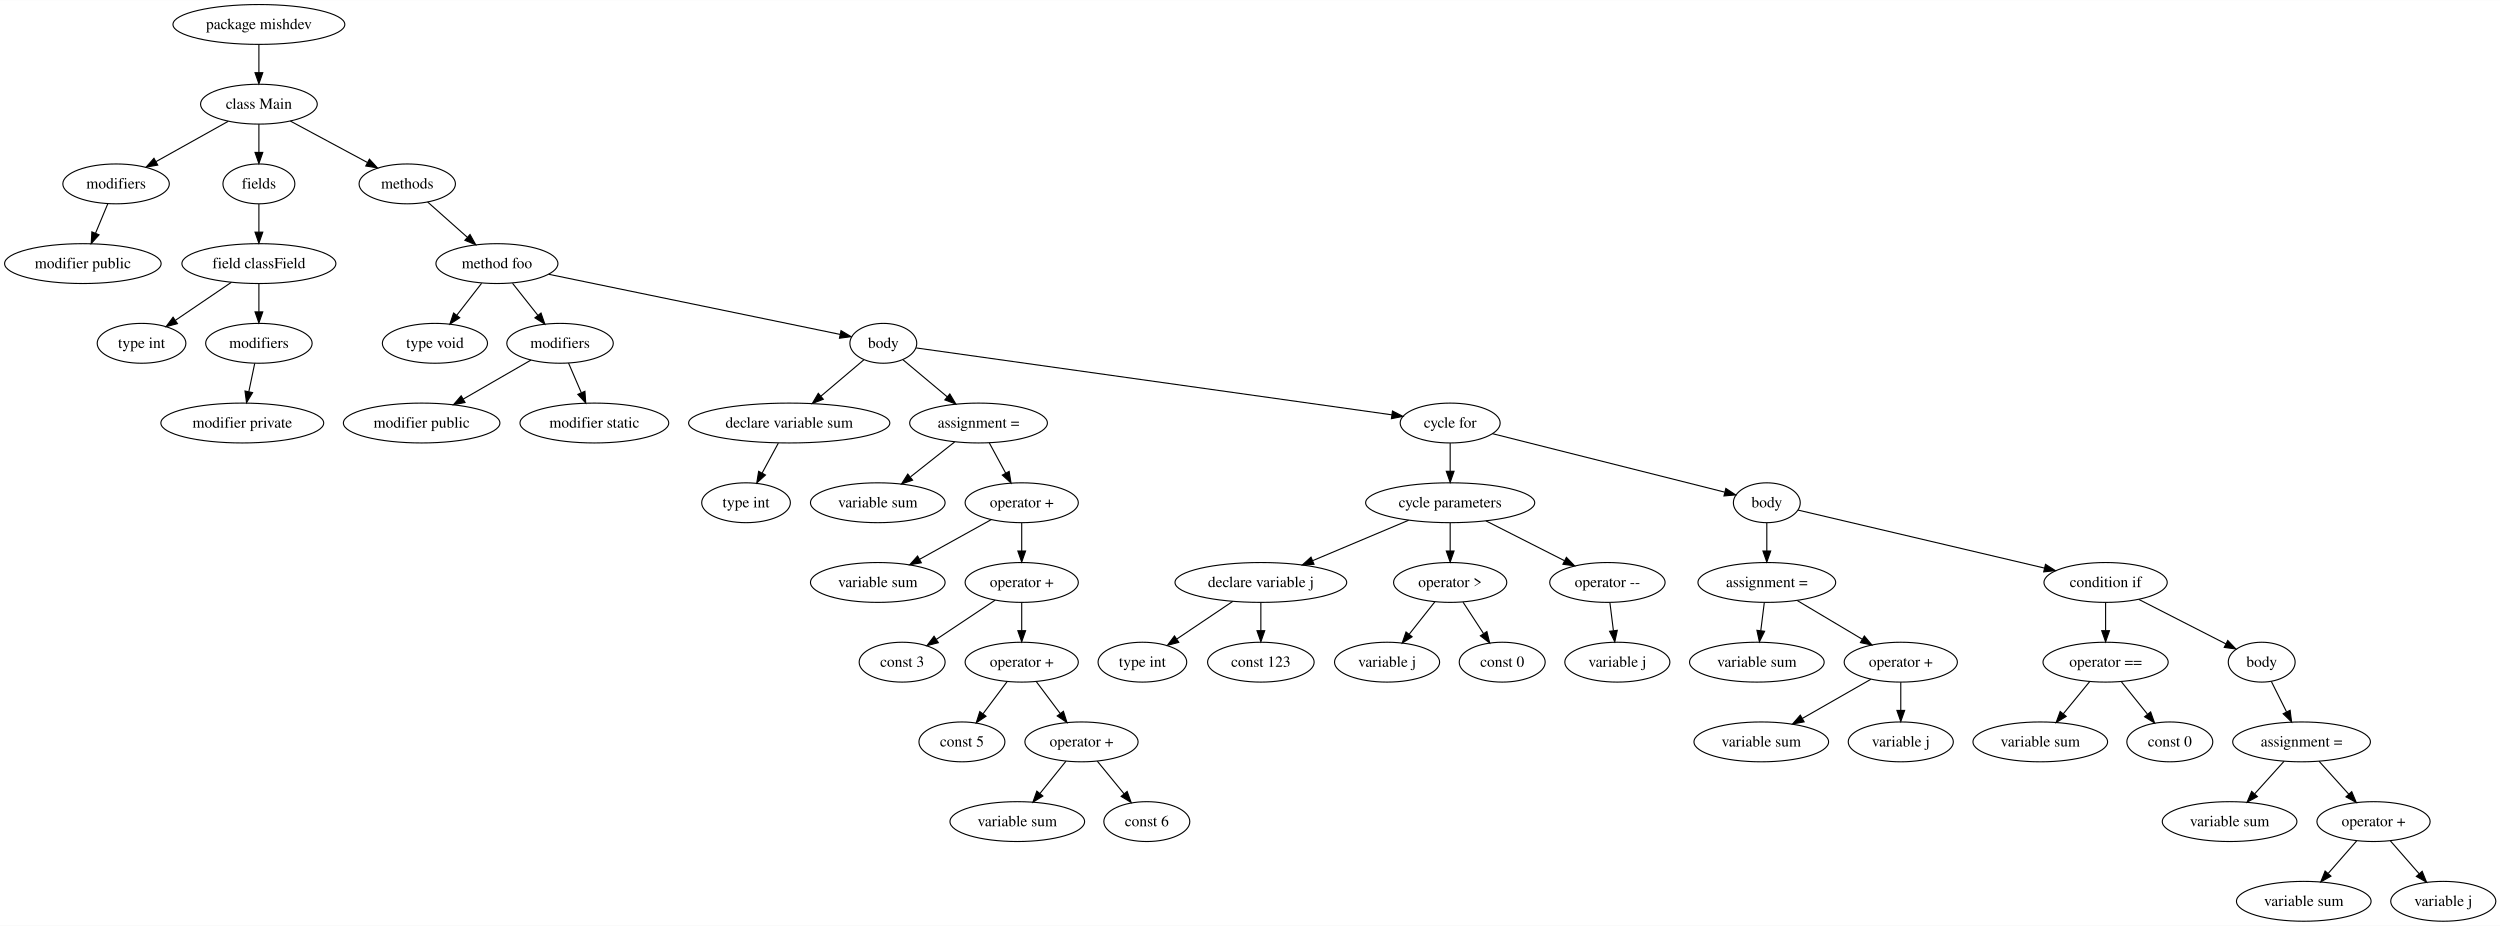
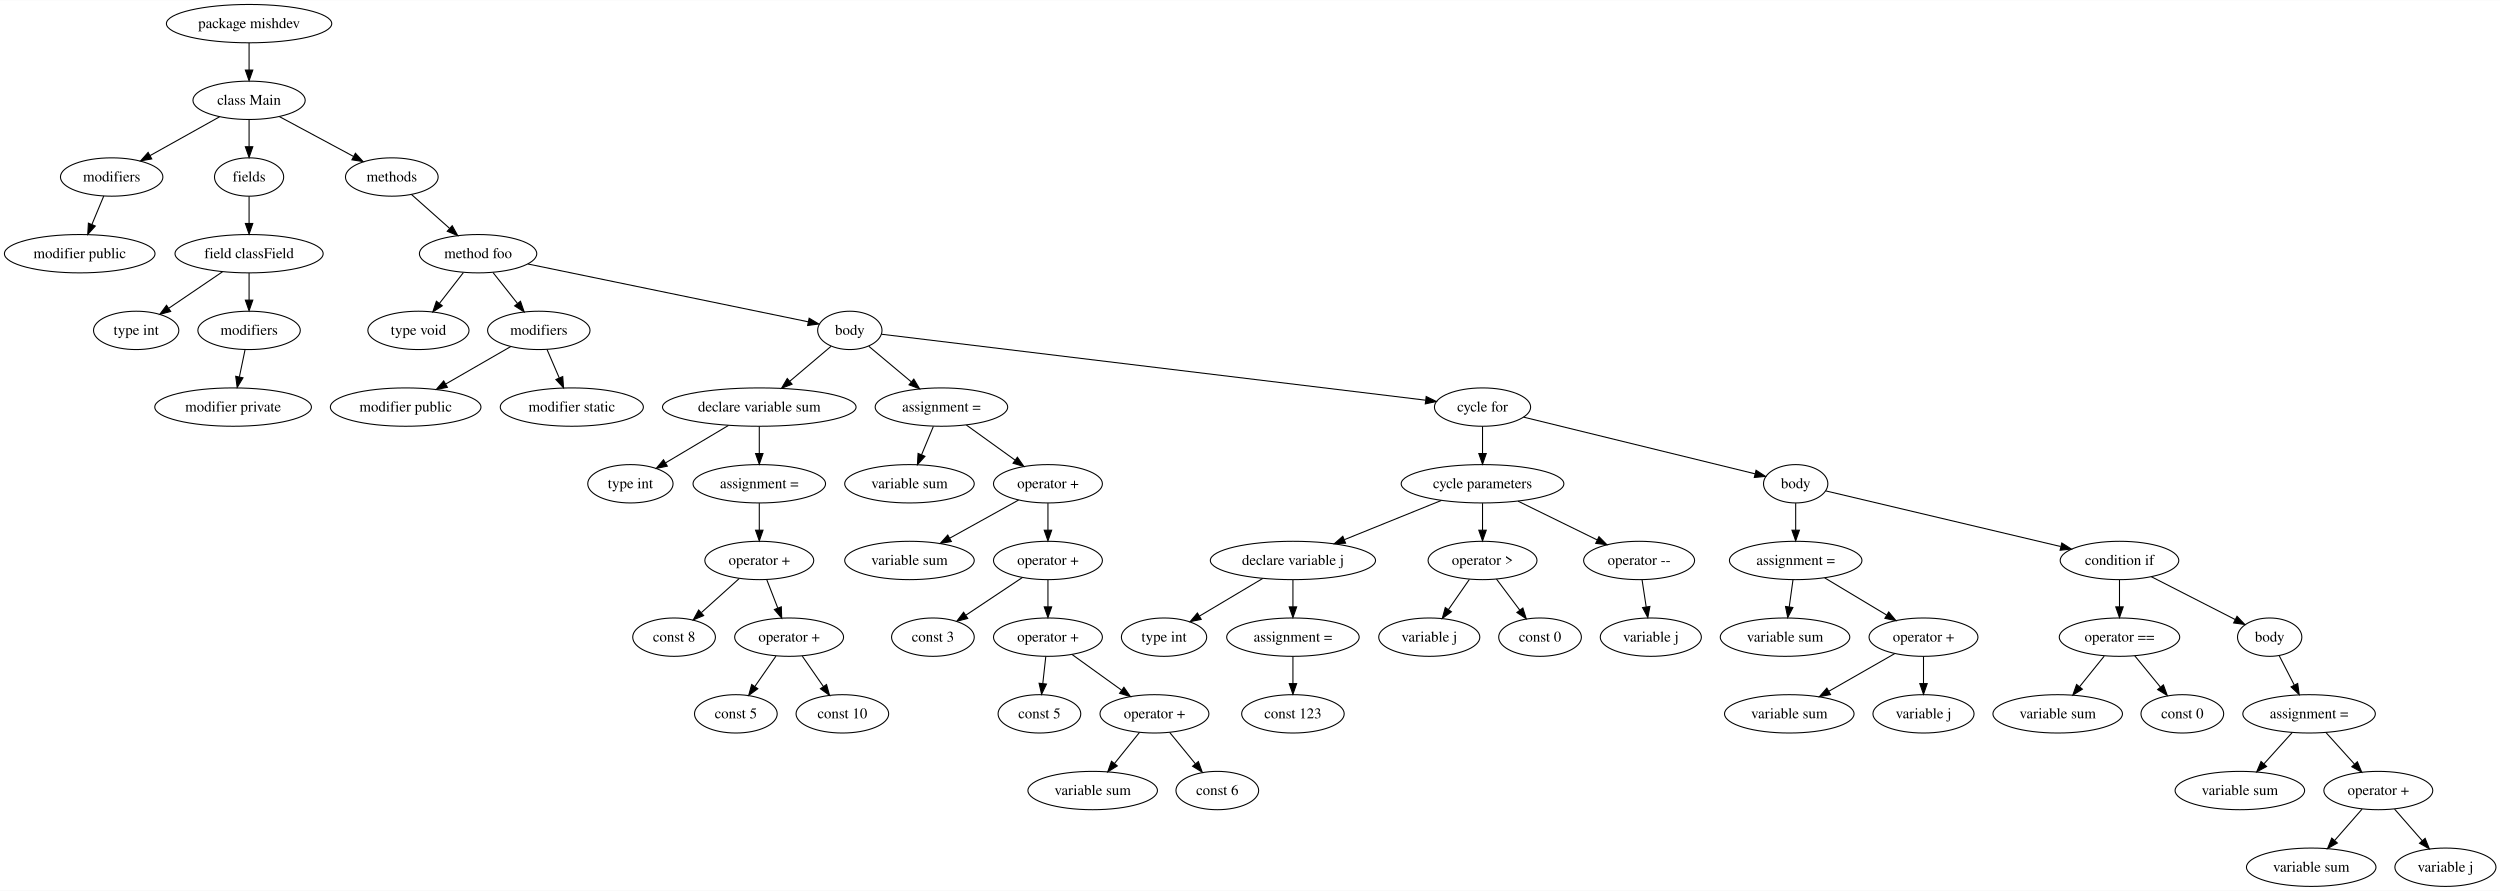
- <svg xmlns="http://www.w3.org/2000/svg" width="3011px" height="1115px" viewBox="0.00 0.00 2258.08 836.00">
+ <svg xmlns="http://www.w3.org/2000/svg" width="3129px" height="1115px" viewBox="0.00 0.00 2347.08 836.00">
  <g id="graph0" class="graph" transform="scale(1.0 1.0) rotate(0) translate(4 832)">
-     <polygon fill="#ffffff" stroke="transparent" points="-4,4 -4,-832 2254.077,-832 2254.077,4 -4,4" />
+     <polygon fill="#ffffff" stroke="transparent" points="-4,4 -4,-832 2343.077,-832 2343.077,4 -4,4" />
    <g id="node1" class="node">
      <ellipse fill="none" stroke="#000000" cx="70.843" cy="-594" rx="70.686" ry="18" />
      <text text-anchor="middle" x="70.843" y="-589.8" font-family="Times,serif" font-size="14.00" fill="#000000">modifier public</text>
    </g>
    <g id="node2" class="node">
      <ellipse fill="none" stroke="#000000" cx="100.843" cy="-666" rx="48.09" ry="18" />
      <text text-anchor="middle" x="100.843" y="-661.8" font-family="Times,serif" font-size="14.00" fill="#000000">modifiers</text>
    </g>
    <g id="edge1" class="edge">
      <path fill="none" stroke="#000000" d="M93.427,-648.202C90.063,-640.129 86.009,-630.398 82.269,-621.422" />
      <polygon fill="#000000" stroke="#000000" points="85.459,-619.978 78.382,-612.093 78.997,-622.67 85.459,-619.978" />
    </g>
    <g id="node3" class="node">
      <ellipse fill="none" stroke="#000000" cx="123.843" cy="-522" rx="40.049" ry="18" />
      <text text-anchor="middle" x="123.843" y="-517.8" font-family="Times,serif" font-size="14.00" fill="#000000">type int</text>
    </g>
    <g id="node4" class="node">
      <ellipse fill="none" stroke="#000000" cx="214.843" cy="-450" rx="73.532" ry="18" />
      <text text-anchor="middle" x="214.843" y="-445.8" font-family="Times,serif" font-size="14.00" fill="#000000">modifier private</text>
    </g>
    <g id="node5" class="node">
      <ellipse fill="none" stroke="#000000" cx="229.843" cy="-522" rx="48.09" ry="18" />
      <text text-anchor="middle" x="229.843" y="-517.8" font-family="Times,serif" font-size="14.00" fill="#000000">modifiers</text>
    </g>
    <g id="edge2" class="edge">
      <path fill="none" stroke="#000000" d="M226.058,-503.831C224.453,-496.131 222.546,-486.974 220.763,-478.417" />
      <polygon fill="#000000" stroke="#000000" points="224.145,-477.489 218.679,-468.413 217.292,-478.917 224.145,-477.489" />
    </g>
    <g id="node6" class="node">
      <ellipse fill="none" stroke="#000000" cx="229.843" cy="-594" rx="69.535" ry="18" />
      <text text-anchor="middle" x="229.843" y="-589.8" font-family="Times,serif" font-size="14.00" fill="#000000">field classField</text>
    </g>
    <g id="edge3" class="edge">
      <path fill="none" stroke="#000000" d="M204.991,-577.119C189.914,-566.879 170.558,-553.731 154.53,-542.844" />
      <polygon fill="#000000" stroke="#000000" points="156.256,-539.786 146.018,-537.062 152.323,-545.576 156.256,-539.786" />
    </g>
    <g id="edge4" class="edge">
      <path fill="none" stroke="#000000" d="M229.843,-575.831C229.843,-568.131 229.843,-558.974 229.843,-550.417" />
      <polygon fill="#000000" stroke="#000000" points="233.343,-550.413 229.843,-540.413 226.343,-550.413 233.343,-550.413" />
    </g>
    <g id="node7" class="node">
      <ellipse fill="none" stroke="#000000" cx="229.843" cy="-666" rx="32.479" ry="18" />
      <text text-anchor="middle" x="229.843" y="-661.8" font-family="Times,serif" font-size="14.00" fill="#000000">fields</text>
    </g>
    <g id="edge5" class="edge">
      <path fill="none" stroke="#000000" d="M229.843,-647.831C229.843,-640.131 229.843,-630.974 229.843,-622.417" />
      <polygon fill="#000000" stroke="#000000" points="233.343,-622.413 229.843,-612.413 226.343,-622.413 233.343,-622.413" />
    </g>
    <g id="node8" class="node">
      <ellipse fill="none" stroke="#000000" cx="388.843" cy="-522" rx="47.496" ry="18" />
      <text text-anchor="middle" x="388.843" y="-517.8" font-family="Times,serif" font-size="14.00" fill="#000000">type void</text>
    </g>
    <g id="node9" class="node">
      <ellipse fill="none" stroke="#000000" cx="376.843" cy="-450" rx="70.686" ry="18" />
      <text text-anchor="middle" x="376.843" y="-445.8" font-family="Times,serif" font-size="14.00" fill="#000000">modifier public</text>
    </g>
    <g id="node10" class="node">
      <ellipse fill="none" stroke="#000000" cx="532.843" cy="-450" rx="67.167" ry="18" />
      <text text-anchor="middle" x="532.843" y="-445.8" font-family="Times,serif" font-size="14.00" fill="#000000">modifier static</text>
    </g>
    <g id="node11" class="node">
      <ellipse fill="none" stroke="#000000" cx="501.843" cy="-522" rx="48.09" ry="18" />
      <text text-anchor="middle" x="501.843" y="-517.8" font-family="Times,serif" font-size="14.00" fill="#000000">modifiers</text>
    </g>
    <g id="edge6" class="edge">
      <path fill="none" stroke="#000000" d="M475.639,-506.906C457.883,-496.679 434.147,-483.007 414.391,-471.628" />
      <polygon fill="#000000" stroke="#000000" points="416.042,-468.539 405.63,-466.581 412.548,-474.605 416.042,-468.539" />
    </g>
    <g id="edge7" class="edge">
      <path fill="none" stroke="#000000" d="M509.506,-504.202C512.982,-496.129 517.172,-486.398 521.036,-477.422" />
      <polygon fill="#000000" stroke="#000000" points="524.313,-478.662 525.053,-468.093 517.884,-475.894 524.313,-478.662" />
    </g>
    <g id="node12" class="node">
-       <ellipse fill="none" stroke="#000000" cx="669.843" cy="-378" rx="40.049" ry="18" />
-       <text text-anchor="middle" x="669.843" y="-373.8" font-family="Times,serif" font-size="14.00" fill="#000000">type int</text>
+       <ellipse fill="none" stroke="#000000" cx="587.843" cy="-378" rx="40.049" ry="18" />
+       <text text-anchor="middle" x="587.843" y="-373.8" font-family="Times,serif" font-size="14.00" fill="#000000">type int</text>
    </g>
    <g id="node13" class="node">
+       <ellipse fill="none" stroke="#000000" cx="628.843" cy="-234" rx="38.825" ry="18" />
+       <text text-anchor="middle" x="628.843" y="-229.8" font-family="Times,serif" font-size="14.00" fill="#000000">const 8</text>
+     </g>
+     <g id="node14" class="node">
+       <ellipse fill="none" stroke="#000000" cx="686.843" cy="-162" rx="38.825" ry="18" />
+       <text text-anchor="middle" x="686.843" y="-157.8" font-family="Times,serif" font-size="14.00" fill="#000000">const 5</text>
+     </g>
+     <g id="node15" class="node">
+       <ellipse fill="none" stroke="#000000" cx="786.843" cy="-162" rx="43.481" ry="18" />
+       <text text-anchor="middle" x="786.843" y="-157.8" font-family="Times,serif" font-size="14.00" fill="#000000">const 10</text>
+     </g>
+     <g id="node16" class="node">
+       <ellipse fill="none" stroke="#000000" cx="736.843" cy="-234" rx="51.137" ry="18" />
+       <text text-anchor="middle" x="736.843" y="-229.8" font-family="Times,serif" font-size="14.00" fill="#000000">operator +</text>
+     </g>
+     <g id="edge8" class="edge">
+       <path fill="none" stroke="#000000" d="M724.483,-216.202C718.505,-207.594 711.219,-197.101 704.655,-187.649" />
+       <polygon fill="#000000" stroke="#000000" points="707.467,-185.562 698.888,-179.345 701.717,-189.555 707.467,-185.562" />
+     </g>
+     <g id="edge9" class="edge">
+       <path fill="none" stroke="#000000" d="M749.202,-216.202C755.181,-207.594 762.467,-197.101 769.031,-187.649" />
+       <polygon fill="#000000" stroke="#000000" points="771.969,-189.555 774.798,-179.345 766.219,-185.562 771.969,-189.555" />
+     </g>
+     <g id="node17" class="node">
+       <ellipse fill="none" stroke="#000000" cx="708.843" cy="-306" rx="51.137" ry="18" />
+       <text text-anchor="middle" x="708.843" y="-301.8" font-family="Times,serif" font-size="14.00" fill="#000000">operator +</text>
+     </g>
+     <g id="edge10" class="edge">
+       <path fill="none" stroke="#000000" d="M689.884,-288.937C679.297,-279.409 665.962,-267.407 654.457,-257.053" />
+       <polygon fill="#000000" stroke="#000000" points="656.616,-254.287 646.842,-250.199 651.933,-259.49 656.616,-254.287" />
+     </g>
+     <g id="edge11" class="edge">
+       <path fill="none" stroke="#000000" d="M715.909,-287.831C719.016,-279.841 722.733,-270.282 726.167,-261.451" />
+       <polygon fill="#000000" stroke="#000000" points="729.514,-262.502 729.877,-251.913 722.99,-259.965 729.514,-262.502" />
+     </g>
+     <g id="node18" class="node">
+       <ellipse fill="none" stroke="#000000" cx="708.843" cy="-378" rx="62.192" ry="18" />
+       <text text-anchor="middle" x="708.843" y="-373.8" font-family="Times,serif" font-size="14.00" fill="#000000">assignment =</text>
+     </g>
+     <g id="edge12" class="edge">
+       <path fill="none" stroke="#000000" d="M708.843,-359.831C708.843,-352.131 708.843,-342.974 708.843,-334.417" />
+       <polygon fill="#000000" stroke="#000000" points="712.343,-334.413 708.843,-324.413 705.343,-334.413 712.343,-334.413" />
+     </g>
+     <g id="node19" class="node">
      <ellipse fill="none" stroke="#000000" cx="708.843" cy="-450" rx="90.868" ry="18" />
      <text text-anchor="middle" x="708.843" y="-445.8" font-family="Times,serif" font-size="14.00" fill="#000000">declare variable sum</text>
    </g>
-     <g id="edge8" class="edge">
-       <path fill="none" stroke="#000000" d="M699.002,-431.831C694.58,-423.669 689.273,-413.87 684.404,-404.883" />
-       <polygon fill="#000000" stroke="#000000" points="687.386,-403.039 679.546,-395.913 681.231,-406.373 687.386,-403.039" />
-     </g>
-     <g id="node14" class="node">
-       <ellipse fill="none" stroke="#000000" cx="788.843" cy="-378" rx="60.793" ry="18" />
-       <text text-anchor="middle" x="788.843" y="-373.8" font-family="Times,serif" font-size="14.00" fill="#000000">variable sum</text>
-     </g>
-     <g id="node15" class="node">
-       <ellipse fill="none" stroke="#000000" cx="788.843" cy="-306" rx="60.793" ry="18" />
-       <text text-anchor="middle" x="788.843" y="-301.8" font-family="Times,serif" font-size="14.00" fill="#000000">variable sum</text>
-     </g>
-     <g id="node16" class="node">
-       <ellipse fill="none" stroke="#000000" cx="810.843" cy="-234" rx="38.825" ry="18" />
-       <text text-anchor="middle" x="810.843" y="-229.8" font-family="Times,serif" font-size="14.00" fill="#000000">const 3</text>
-     </g>
-     <g id="node17" class="node">
-       <ellipse fill="none" stroke="#000000" cx="864.843" cy="-162" rx="38.825" ry="18" />
-       <text text-anchor="middle" x="864.843" y="-157.8" font-family="Times,serif" font-size="14.00" fill="#000000">const 5</text>
-     </g>
-     <g id="node18" class="node">
-       <ellipse fill="none" stroke="#000000" cx="914.843" cy="-90" rx="60.793" ry="18" />
-       <text text-anchor="middle" x="914.843" y="-85.8" font-family="Times,serif" font-size="14.00" fill="#000000">variable sum</text>
-     </g>
-     <g id="node19" class="node">
-       <ellipse fill="none" stroke="#000000" cx="1031.843" cy="-90" rx="38.825" ry="18" />
-       <text text-anchor="middle" x="1031.843" y="-85.8" font-family="Times,serif" font-size="14.00" fill="#000000">const 6</text>
+     <g id="edge13" class="edge">
+       <path fill="none" stroke="#000000" d="M679.86,-432.754C662.076,-422.171 639.25,-408.589 620.781,-397.6" />
+       <polygon fill="#000000" stroke="#000000" points="622.49,-394.544 612.106,-392.438 618.91,-400.559 622.49,-394.544" />
+     </g>
+     <g id="edge14" class="edge">
+       <path fill="none" stroke="#000000" d="M708.843,-431.831C708.843,-424.131 708.843,-414.974 708.843,-406.417" />
+       <polygon fill="#000000" stroke="#000000" points="712.343,-406.413 708.843,-396.413 705.343,-406.413 712.343,-406.413" />
    </g>
    <g id="node20" class="node">
-       <ellipse fill="none" stroke="#000000" cx="972.843" cy="-162" rx="51.137" ry="18" />
-       <text text-anchor="middle" x="972.843" y="-157.8" font-family="Times,serif" font-size="14.00" fill="#000000">operator +</text>
-     </g>
-     <g id="edge9" class="edge">
-       <path fill="none" stroke="#000000" d="M958.803,-144.571C951.731,-135.792 943.025,-124.984 935.231,-115.309" />
-       <polygon fill="#000000" stroke="#000000" points="937.954,-113.11 928.955,-107.518 932.503,-117.501 937.954,-113.11" />
-     </g>
-     <g id="edge10" class="edge">
-       <path fill="none" stroke="#000000" d="M987.125,-144.571C994.372,-135.727 1003.307,-124.824 1011.279,-115.094" />
-       <polygon fill="#000000" stroke="#000000" points="1014.061,-117.222 1017.692,-107.269 1008.647,-112.785 1014.061,-117.222" />
+       <ellipse fill="none" stroke="#000000" cx="849.843" cy="-378" rx="60.793" ry="18" />
+       <text text-anchor="middle" x="849.843" y="-373.8" font-family="Times,serif" font-size="14.00" fill="#000000">variable sum</text>
    </g>
    <g id="node21" class="node">
-       <ellipse fill="none" stroke="#000000" cx="918.843" cy="-234" rx="51.137" ry="18" />
-       <text text-anchor="middle" x="918.843" y="-229.8" font-family="Times,serif" font-size="14.00" fill="#000000">operator +</text>
-     </g>
-     <g id="edge11" class="edge">
-       <path fill="none" stroke="#000000" d="M905.771,-216.571C899.204,-207.815 891.124,-197.042 883.883,-187.387" />
-       <polygon fill="#000000" stroke="#000000" points="886.595,-185.169 877.794,-179.269 880.995,-189.369 886.595,-185.169" />
-     </g>
-     <g id="edge12" class="edge">
-       <path fill="none" stroke="#000000" d="M931.915,-216.571C938.433,-207.88 946.443,-197.2 953.643,-187.6" />
-       <polygon fill="#000000" stroke="#000000" points="956.504,-189.618 959.704,-179.518 950.904,-185.418 956.504,-189.618" />
+       <ellipse fill="none" stroke="#000000" cx="849.843" cy="-306" rx="60.793" ry="18" />
+       <text text-anchor="middle" x="849.843" y="-301.8" font-family="Times,serif" font-size="14.00" fill="#000000">variable sum</text>
    </g>
    <g id="node22" class="node">
-       <ellipse fill="none" stroke="#000000" cx="918.843" cy="-306" rx="51.137" ry="18" />
-       <text text-anchor="middle" x="918.843" y="-301.8" font-family="Times,serif" font-size="14.00" fill="#000000">operator +</text>
-     </g>
-     <g id="edge13" class="edge">
-       <path fill="none" stroke="#000000" d="M894.874,-290.021C879.21,-279.578 858.603,-265.84 841.716,-254.582" />
-       <polygon fill="#000000" stroke="#000000" points="843.532,-251.586 833.27,-248.951 839.649,-257.411 843.532,-251.586" />
-     </g>
-     <g id="edge14" class="edge">
-       <path fill="none" stroke="#000000" d="M918.843,-287.831C918.843,-280.131 918.843,-270.974 918.843,-262.417" />
-       <polygon fill="#000000" stroke="#000000" points="922.343,-262.413 918.843,-252.413 915.343,-262.413 922.343,-262.413" />
+       <ellipse fill="none" stroke="#000000" cx="871.843" cy="-234" rx="38.825" ry="18" />
+       <text text-anchor="middle" x="871.843" y="-229.8" font-family="Times,serif" font-size="14.00" fill="#000000">const 3</text>
    </g>
    <g id="node23" class="node">
-       <ellipse fill="none" stroke="#000000" cx="918.843" cy="-378" rx="51.137" ry="18" />
-       <text text-anchor="middle" x="918.843" y="-373.8" font-family="Times,serif" font-size="14.00" fill="#000000">operator +</text>
+       <ellipse fill="none" stroke="#000000" cx="971.843" cy="-162" rx="38.825" ry="18" />
+       <text text-anchor="middle" x="971.843" y="-157.8" font-family="Times,serif" font-size="14.00" fill="#000000">const 5</text>
+     </g>
+     <g id="node24" class="node">
+       <ellipse fill="none" stroke="#000000" cx="1021.843" cy="-90" rx="60.793" ry="18" />
+       <text text-anchor="middle" x="1021.843" y="-85.8" font-family="Times,serif" font-size="14.00" fill="#000000">variable sum</text>
+     </g>
+     <g id="node25" class="node">
+       <ellipse fill="none" stroke="#000000" cx="1138.843" cy="-90" rx="38.825" ry="18" />
+       <text text-anchor="middle" x="1138.843" y="-85.8" font-family="Times,serif" font-size="14.00" fill="#000000">const 6</text>
+     </g>
+     <g id="node26" class="node">
+       <ellipse fill="none" stroke="#000000" cx="1079.843" cy="-162" rx="51.137" ry="18" />
+       <text text-anchor="middle" x="1079.843" y="-157.8" font-family="Times,serif" font-size="14.00" fill="#000000">operator +</text>
    </g>
    <g id="edge15" class="edge">
-       <path fill="none" stroke="#000000" d="M891.273,-362.731C872.445,-352.303 847.261,-338.355 826.577,-326.899" />
-       <polygon fill="#000000" stroke="#000000" points="828.168,-323.779 817.724,-321.996 824.777,-329.903 828.168,-323.779" />
+       <path fill="none" stroke="#000000" d="M1065.803,-144.571C1058.731,-135.792 1050.025,-124.984 1042.231,-115.309" />
+       <polygon fill="#000000" stroke="#000000" points="1044.954,-113.11 1035.955,-107.518 1039.503,-117.501 1044.954,-113.11" />
    </g>
    <g id="edge16" class="edge">
-       <path fill="none" stroke="#000000" d="M918.843,-359.831C918.843,-352.131 918.843,-342.974 918.843,-334.417" />
-       <polygon fill="#000000" stroke="#000000" points="922.343,-334.413 918.843,-324.413 915.343,-334.413 922.343,-334.413" />
-     </g>
-     <g id="node24" class="node">
+       <path fill="none" stroke="#000000" d="M1094.125,-144.571C1101.372,-135.727 1110.307,-124.824 1118.279,-115.094" />
+       <polygon fill="#000000" stroke="#000000" points="1121.061,-117.222 1124.692,-107.269 1115.647,-112.785 1121.061,-117.222" />
+     </g>
+     <g id="node27" class="node">
+       <ellipse fill="none" stroke="#000000" cx="979.843" cy="-234" rx="51.137" ry="18" />
+       <text text-anchor="middle" x="979.843" y="-229.8" font-family="Times,serif" font-size="14.00" fill="#000000">operator +</text>
+     </g>
+     <g id="edge17" class="edge">
+       <path fill="none" stroke="#000000" d="M977.824,-215.831C976.969,-208.131 975.951,-198.974 975,-190.417" />
+       <polygon fill="#000000" stroke="#000000" points="978.472,-189.966 973.889,-180.413 971.515,-190.739 978.472,-189.966" />
+     </g>
+     <g id="edge18" class="edge">
+       <path fill="none" stroke="#000000" d="M1002.534,-217.662C1016.215,-207.812 1033.83,-195.129 1048.79,-184.358" />
+       <polygon fill="#000000" stroke="#000000" points="1051.171,-186.957 1057.241,-178.273 1047.081,-181.276 1051.171,-186.957" />
+     </g>
+     <g id="node28" class="node">
+       <ellipse fill="none" stroke="#000000" cx="979.843" cy="-306" rx="51.137" ry="18" />
+       <text text-anchor="middle" x="979.843" y="-301.8" font-family="Times,serif" font-size="14.00" fill="#000000">operator +</text>
+     </g>
+     <g id="edge19" class="edge">
+       <path fill="none" stroke="#000000" d="M955.874,-290.021C940.21,-279.578 919.603,-265.84 902.716,-254.582" />
+       <polygon fill="#000000" stroke="#000000" points="904.532,-251.586 894.27,-248.951 900.649,-257.411 904.532,-251.586" />
+     </g>
+     <g id="edge20" class="edge">
+       <path fill="none" stroke="#000000" d="M979.843,-287.831C979.843,-280.131 979.843,-270.974 979.843,-262.417" />
+       <polygon fill="#000000" stroke="#000000" points="983.343,-262.413 979.843,-252.413 976.343,-262.413 983.343,-262.413" />
+     </g>
+     <g id="node29" class="node">
+       <ellipse fill="none" stroke="#000000" cx="979.843" cy="-378" rx="51.137" ry="18" />
+       <text text-anchor="middle" x="979.843" y="-373.8" font-family="Times,serif" font-size="14.00" fill="#000000">operator +</text>
+     </g>
+     <g id="edge21" class="edge">
+       <path fill="none" stroke="#000000" d="M952.273,-362.731C933.445,-352.303 908.261,-338.355 887.577,-326.899" />
+       <polygon fill="#000000" stroke="#000000" points="889.168,-323.779 878.724,-321.996 885.777,-329.903 889.168,-323.779" />
+     </g>
+     <g id="edge22" class="edge">
+       <path fill="none" stroke="#000000" d="M979.843,-359.831C979.843,-352.131 979.843,-342.974 979.843,-334.417" />
+       <polygon fill="#000000" stroke="#000000" points="983.343,-334.413 979.843,-324.413 976.343,-334.413 983.343,-334.413" />
+     </g>
+     <g id="node30" class="node">
      <ellipse fill="none" stroke="#000000" cx="879.843" cy="-450" rx="62.192" ry="18" />
      <text text-anchor="middle" x="879.843" y="-445.8" font-family="Times,serif" font-size="14.00" fill="#000000">assignment =</text>
    </g>
-     <g id="edge17" class="edge">
-       <path fill="none" stroke="#000000" d="M858.277,-432.937C846.378,-423.522 831.425,-411.691 818.446,-401.422" />
-       <polygon fill="#000000" stroke="#000000" points="820.268,-398.401 810.254,-394.94 815.924,-403.89 820.268,-398.401" />
-     </g>
-     <g id="edge18" class="edge">
-       <path fill="none" stroke="#000000" d="M889.483,-432.202C893.983,-423.894 899.434,-413.832 904.412,-404.643" />
-       <polygon fill="#000000" stroke="#000000" points="907.493,-406.303 909.178,-395.842 901.338,-402.969 907.493,-406.303" />
-     </g>
-     <g id="node25" class="node">
-       <ellipse fill="none" stroke="#000000" cx="1027.843" cy="-234" rx="40.049" ry="18" />
-       <text text-anchor="middle" x="1027.843" y="-229.8" font-family="Times,serif" font-size="14.00" fill="#000000">type int</text>
-     </g>
-     <g id="node26" class="node">
-       <ellipse fill="none" stroke="#000000" cx="1134.843" cy="-234" rx="48.139" ry="18" />
-       <text text-anchor="middle" x="1134.843" y="-229.8" font-family="Times,serif" font-size="14.00" fill="#000000">const 123</text>
-     </g>
-     <g id="node27" class="node">
-       <ellipse fill="none" stroke="#000000" cx="1134.843" cy="-306" rx="77.543" ry="18" />
-       <text text-anchor="middle" x="1134.843" y="-301.8" font-family="Times,serif" font-size="14.00" fill="#000000">declare variable j</text>
-     </g>
-     <g id="edge19" class="edge">
-       <path fill="none" stroke="#000000" d="M1109.485,-288.937C1094.364,-278.762 1075.049,-265.765 1059.003,-254.967" />
-       <polygon fill="#000000" stroke="#000000" points="1060.722,-251.906 1050.472,-249.227 1056.814,-257.713 1060.722,-251.906" />
-     </g>
-     <g id="edge20" class="edge">
-       <path fill="none" stroke="#000000" d="M1134.843,-287.831C1134.843,-280.131 1134.843,-270.974 1134.843,-262.417" />
-       <polygon fill="#000000" stroke="#000000" points="1138.343,-262.413 1134.843,-252.413 1131.343,-262.413 1138.343,-262.413" />
-     </g>
-     <g id="node28" class="node">
-       <ellipse fill="none" stroke="#000000" cx="1248.843" cy="-234" rx="47.468" ry="18" />
-       <text text-anchor="middle" x="1248.843" y="-229.8" font-family="Times,serif" font-size="14.00" fill="#000000">variable j</text>
-     </g>
-     <g id="node29" class="node">
-       <ellipse fill="none" stroke="#000000" cx="1352.843" cy="-234" rx="38.825" ry="18" />
-       <text text-anchor="middle" x="1352.843" y="-229.8" font-family="Times,serif" font-size="14.00" fill="#000000">const 0</text>
-     </g>
-     <g id="node30" class="node">
-       <ellipse fill="none" stroke="#000000" cx="1305.843" cy="-306" rx="51.137" ry="18" />
-       <text text-anchor="middle" x="1305.843" y="-301.8" font-family="Times,serif" font-size="14.00" fill="#000000">operator &gt;</text>
-     </g>
-     <g id="edge21" class="edge">
-       <path fill="none" stroke="#000000" d="M1292.045,-288.571C1285.113,-279.815 1276.584,-269.042 1268.941,-259.387" />
-       <polygon fill="#000000" stroke="#000000" points="1271.465,-256.937 1262.514,-251.269 1265.977,-261.282 1271.465,-256.937" />
-     </g>
-     <g id="edge22" class="edge">
-       <path fill="none" stroke="#000000" d="M1317.461,-288.202C1323.023,-279.682 1329.79,-269.315 1335.911,-259.938" />
-       <polygon fill="#000000" stroke="#000000" points="1338.985,-261.632 1341.521,-251.345 1333.124,-257.805 1338.985,-261.632" />
+     <g id="edge23" class="edge">
+       <path fill="none" stroke="#000000" d="M872.273,-431.831C868.907,-423.755 864.875,-414.076 861.162,-405.167" />
+       <polygon fill="#000000" stroke="#000000" points="864.384,-403.798 857.307,-395.913 857.922,-406.49 864.384,-403.798" />
+     </g>
+     <g id="edge24" class="edge">
+       <path fill="none" stroke="#000000" d="M903.288,-433.119C916.897,-423.321 934.203,-410.861 948.916,-400.267" />
+       <polygon fill="#000000" stroke="#000000" points="951.162,-402.963 957.232,-394.28 947.072,-397.282 951.162,-402.963" />
    </g>
    <g id="node31" class="node">
-       <ellipse fill="none" stroke="#000000" cx="1456.843" cy="-234" rx="47.468" ry="18" />
-       <text text-anchor="middle" x="1456.843" y="-229.8" font-family="Times,serif" font-size="14.00" fill="#000000">variable j</text>
+       <ellipse fill="none" stroke="#000000" cx="1088.843" cy="-234" rx="40.049" ry="18" />
+       <text text-anchor="middle" x="1088.843" y="-229.8" font-family="Times,serif" font-size="14.00" fill="#000000">type int</text>
    </g>
    <g id="node32" class="node">
-       <ellipse fill="none" stroke="#000000" cx="1447.843" cy="-306" rx="52.105" ry="18" />
-       <text text-anchor="middle" x="1447.843" y="-301.8" font-family="Times,serif" font-size="14.00" fill="#000000">operator --</text>
-     </g>
-     <g id="edge23" class="edge">
-       <path fill="none" stroke="#000000" d="M1450.114,-287.831C1451.077,-280.131 1452.221,-270.974 1453.291,-262.417" />
-       <polygon fill="#000000" stroke="#000000" points="1456.774,-262.77 1454.541,-252.413 1449.828,-261.902 1456.774,-262.77" />
+       <ellipse fill="none" stroke="#000000" cx="1209.843" cy="-162" rx="48.139" ry="18" />
+       <text text-anchor="middle" x="1209.843" y="-157.8" font-family="Times,serif" font-size="14.00" fill="#000000">const 123</text>
    </g>
    <g id="node33" class="node">
-       <ellipse fill="none" stroke="#000000" cx="1305.843" cy="-378" rx="76.359" ry="18" />
-       <text text-anchor="middle" x="1305.843" y="-373.8" font-family="Times,serif" font-size="14.00" fill="#000000">cycle parameters</text>
-     </g>
-     <g id="edge24" class="edge">
-       <path fill="none" stroke="#000000" d="M1268.316,-362.199C1242.812,-351.461 1208.888,-337.177 1181.623,-325.697" />
-       <polygon fill="#000000" stroke="#000000" points="1182.857,-322.419 1172.282,-321.764 1180.14,-328.87 1182.857,-322.419" />
+       <ellipse fill="none" stroke="#000000" cx="1209.843" cy="-234" rx="62.192" ry="18" />
+       <text text-anchor="middle" x="1209.843" y="-229.8" font-family="Times,serif" font-size="14.00" fill="#000000">assignment =</text>
    </g>
    <g id="edge25" class="edge">
-       <path fill="none" stroke="#000000" d="M1305.843,-359.831C1305.843,-352.131 1305.843,-342.974 1305.843,-334.417" />
-       <polygon fill="#000000" stroke="#000000" points="1309.343,-334.413 1305.843,-324.413 1302.343,-334.413 1309.343,-334.413" />
+       <path fill="none" stroke="#000000" d="M1209.843,-215.831C1209.843,-208.131 1209.843,-198.974 1209.843,-190.417" />
+       <polygon fill="#000000" stroke="#000000" points="1213.343,-190.413 1209.843,-180.413 1206.343,-190.413 1213.343,-190.413" />
+     </g>
+     <g id="node34" class="node">
+       <ellipse fill="none" stroke="#000000" cx="1209.843" cy="-306" rx="77.543" ry="18" />
+       <text text-anchor="middle" x="1209.843" y="-301.8" font-family="Times,serif" font-size="14.00" fill="#000000">declare variable j</text>
    </g>
    <g id="edge26" class="edge">
-       <path fill="none" stroke="#000000" d="M1338.065,-361.662C1359.115,-350.989 1386.726,-336.989 1408.99,-325.7" />
-       <polygon fill="#000000" stroke="#000000" points="1410.833,-328.69 1418.17,-321.046 1407.668,-322.446 1410.833,-328.69" />
-     </g>
-     <g id="node34" class="node">
-       <ellipse fill="none" stroke="#000000" cx="1582.843" cy="-234" rx="60.793" ry="18" />
-       <text text-anchor="middle" x="1582.843" y="-229.8" font-family="Times,serif" font-size="14.00" fill="#000000">variable sum</text>
+       <path fill="none" stroke="#000000" d="M1181.474,-289.119C1163.705,-278.546 1140.728,-264.874 1122.103,-253.791" />
+       <polygon fill="#000000" stroke="#000000" points="1123.735,-250.69 1113.352,-248.584 1120.156,-256.705 1123.735,-250.69" />
+     </g>
+     <g id="edge27" class="edge">
+       <path fill="none" stroke="#000000" d="M1209.843,-287.831C1209.843,-280.131 1209.843,-270.974 1209.843,-262.417" />
+       <polygon fill="#000000" stroke="#000000" points="1213.343,-262.413 1209.843,-252.413 1206.343,-262.413 1213.343,-262.413" />
    </g>
    <g id="node35" class="node">
-       <ellipse fill="none" stroke="#000000" cx="1586.843" cy="-162" rx="60.793" ry="18" />
-       <text text-anchor="middle" x="1586.843" y="-157.8" font-family="Times,serif" font-size="14.00" fill="#000000">variable sum</text>
+       <ellipse fill="none" stroke="#000000" cx="1337.843" cy="-234" rx="47.468" ry="18" />
+       <text text-anchor="middle" x="1337.843" y="-229.8" font-family="Times,serif" font-size="14.00" fill="#000000">variable j</text>
    </g>
    <g id="node36" class="node">
-       <ellipse fill="none" stroke="#000000" cx="1712.843" cy="-162" rx="47.468" ry="18" />
-       <text text-anchor="middle" x="1712.843" y="-157.8" font-family="Times,serif" font-size="14.00" fill="#000000">variable j</text>
+       <ellipse fill="none" stroke="#000000" cx="1441.843" cy="-234" rx="38.825" ry="18" />
+       <text text-anchor="middle" x="1441.843" y="-229.8" font-family="Times,serif" font-size="14.00" fill="#000000">const 0</text>
    </g>
    <g id="node37" class="node">
-       <ellipse fill="none" stroke="#000000" cx="1712.843" cy="-234" rx="51.137" ry="18" />
-       <text text-anchor="middle" x="1712.843" y="-229.8" font-family="Times,serif" font-size="14.00" fill="#000000">operator +</text>
-     </g>
-     <g id="edge27" class="edge">
-       <path fill="none" stroke="#000000" d="M1685.813,-218.554C1667.753,-208.234 1643.763,-194.526 1623.926,-183.19" />
-       <polygon fill="#000000" stroke="#000000" points="1625.558,-180.092 1615.139,-178.169 1622.085,-186.17 1625.558,-180.092" />
+       <ellipse fill="none" stroke="#000000" cx="1387.843" cy="-306" rx="51.137" ry="18" />
+       <text text-anchor="middle" x="1387.843" y="-301.8" font-family="Times,serif" font-size="14.00" fill="#000000">operator &gt;</text>
    </g>
    <g id="edge28" class="edge">
-       <path fill="none" stroke="#000000" d="M1712.843,-215.831C1712.843,-208.131 1712.843,-198.974 1712.843,-190.417" />
-       <polygon fill="#000000" stroke="#000000" points="1716.343,-190.413 1712.843,-180.413 1709.343,-190.413 1716.343,-190.413" />
+       <path fill="none" stroke="#000000" d="M1375.483,-288.202C1369.55,-279.658 1362.326,-269.256 1355.801,-259.859" />
+       <polygon fill="#000000" stroke="#000000" points="1358.639,-257.81 1350.06,-251.593 1352.889,-261.803 1358.639,-257.81" />
+     </g>
+     <g id="edge29" class="edge">
+       <path fill="none" stroke="#000000" d="M1400.915,-288.571C1407.481,-279.815 1415.562,-269.042 1422.803,-259.387" />
+       <polygon fill="#000000" stroke="#000000" points="1425.691,-261.369 1428.891,-251.269 1420.091,-257.169 1425.691,-261.369" />
    </g>
    <g id="node38" class="node">
-       <ellipse fill="none" stroke="#000000" cx="1591.843" cy="-306" rx="62.192" ry="18" />
-       <text text-anchor="middle" x="1591.843" y="-301.8" font-family="Times,serif" font-size="14.00" fill="#000000">assignment =</text>
-     </g>
-     <g id="edge29" class="edge">
-       <path fill="none" stroke="#000000" d="M1589.572,-287.831C1588.609,-280.131 1587.465,-270.974 1586.395,-262.417" />
-       <polygon fill="#000000" stroke="#000000" points="1589.858,-261.902 1585.145,-252.413 1582.912,-262.77 1589.858,-261.902" />
+       <ellipse fill="none" stroke="#000000" cx="1545.843" cy="-234" rx="47.468" ry="18" />
+       <text text-anchor="middle" x="1545.843" y="-229.8" font-family="Times,serif" font-size="14.00" fill="#000000">variable j</text>
+     </g>
+     <g id="node39" class="node">
+       <ellipse fill="none" stroke="#000000" cx="1534.843" cy="-306" rx="52.105" ry="18" />
+       <text text-anchor="middle" x="1534.843" y="-301.8" font-family="Times,serif" font-size="14.00" fill="#000000">operator --</text>
    </g>
    <g id="edge30" class="edge">
-       <path fill="none" stroke="#000000" d="M1619.3,-289.662C1636.677,-279.322 1659.301,-265.86 1677.946,-254.765" />
-       <polygon fill="#000000" stroke="#000000" points="1679.935,-257.654 1686.739,-249.533 1676.356,-251.639 1679.935,-257.654" />
-     </g>
-     <g id="node39" class="node">
-       <ellipse fill="none" stroke="#000000" cx="1838.843" cy="-162" rx="60.793" ry="18" />
-       <text text-anchor="middle" x="1838.843" y="-157.8" font-family="Times,serif" font-size="14.00" fill="#000000">variable sum</text>
+       <path fill="none" stroke="#000000" d="M1537.619,-287.831C1538.795,-280.131 1540.194,-270.974 1541.502,-262.417" />
+       <polygon fill="#000000" stroke="#000000" points="1544.979,-262.827 1543.03,-252.413 1538.06,-261.77 1544.979,-262.827" />
    </g>
    <g id="node40" class="node">
-       <ellipse fill="none" stroke="#000000" cx="1955.843" cy="-162" rx="38.825" ry="18" />
-       <text text-anchor="middle" x="1955.843" y="-157.8" font-family="Times,serif" font-size="14.00" fill="#000000">const 0</text>
+       <ellipse fill="none" stroke="#000000" cx="1387.843" cy="-378" rx="76.359" ry="18" />
+       <text text-anchor="middle" x="1387.843" y="-373.8" font-family="Times,serif" font-size="14.00" fill="#000000">cycle parameters</text>
+     </g>
+     <g id="edge31" class="edge">
+       <path fill="none" stroke="#000000" d="M1349.22,-362.377C1322.487,-351.564 1286.714,-337.094 1258.103,-325.521" />
+       <polygon fill="#000000" stroke="#000000" points="1259.281,-322.222 1248.698,-321.717 1256.656,-328.711 1259.281,-322.222" />
+     </g>
+     <g id="edge32" class="edge">
+       <path fill="none" stroke="#000000" d="M1387.843,-359.831C1387.843,-352.131 1387.843,-342.974 1387.843,-334.417" />
+       <polygon fill="#000000" stroke="#000000" points="1391.343,-334.413 1387.843,-324.413 1384.343,-334.413 1391.343,-334.413" />
+     </g>
+     <g id="edge33" class="edge">
+       <path fill="none" stroke="#000000" d="M1421.199,-361.662C1443.237,-350.868 1472.22,-336.672 1495.401,-325.319" />
+       <polygon fill="#000000" stroke="#000000" points="1497.177,-328.346 1504.618,-320.804 1494.098,-322.059 1497.177,-328.346" />
    </g>
    <g id="node41" class="node">
-       <ellipse fill="none" stroke="#000000" cx="1897.843" cy="-234" rx="56.528" ry="18" />
-       <text text-anchor="middle" x="1897.843" y="-229.8" font-family="Times,serif" font-size="14.00" fill="#000000">operator ==</text>
-     </g>
-     <g id="edge31" class="edge">
-       <path fill="none" stroke="#000000" d="M1883.561,-216.571C1876.367,-207.792 1867.511,-196.984 1859.582,-187.309" />
-       <polygon fill="#000000" stroke="#000000" points="1862.244,-185.035 1853.198,-179.518 1856.829,-189.471 1862.244,-185.035" />
-     </g>
-     <g id="edge32" class="edge">
-       <path fill="none" stroke="#000000" d="M1912.18,-216.202C1919.237,-207.442 1927.867,-196.729 1935.585,-187.148" />
-       <polygon fill="#000000" stroke="#000000" points="1938.523,-189.081 1942.07,-179.097 1933.071,-184.689 1938.523,-189.081" />
+       <ellipse fill="none" stroke="#000000" cx="1671.843" cy="-234" rx="60.793" ry="18" />
+       <text text-anchor="middle" x="1671.843" y="-229.8" font-family="Times,serif" font-size="14.00" fill="#000000">variable sum</text>
    </g>
    <g id="node42" class="node">
-       <ellipse fill="none" stroke="#000000" cx="2009.843" cy="-90" rx="60.793" ry="18" />
-       <text text-anchor="middle" x="2009.843" y="-85.8" font-family="Times,serif" font-size="14.00" fill="#000000">variable sum</text>
+       <ellipse fill="none" stroke="#000000" cx="1675.843" cy="-162" rx="60.793" ry="18" />
+       <text text-anchor="middle" x="1675.843" y="-157.8" font-family="Times,serif" font-size="14.00" fill="#000000">variable sum</text>
    </g>
    <g id="node43" class="node">
-       <ellipse fill="none" stroke="#000000" cx="2076.843" cy="-18" rx="60.793" ry="18" />
-       <text text-anchor="middle" x="2076.843" y="-13.8" font-family="Times,serif" font-size="14.00" fill="#000000">variable sum</text>
+       <ellipse fill="none" stroke="#000000" cx="1801.843" cy="-162" rx="47.468" ry="18" />
+       <text text-anchor="middle" x="1801.843" y="-157.8" font-family="Times,serif" font-size="14.00" fill="#000000">variable j</text>
    </g>
    <g id="node44" class="node">
-       <ellipse fill="none" stroke="#000000" cx="2202.843" cy="-18" rx="47.468" ry="18" />
-       <text text-anchor="middle" x="2202.843" y="-13.8" font-family="Times,serif" font-size="14.00" fill="#000000">variable j</text>
+       <ellipse fill="none" stroke="#000000" cx="1801.843" cy="-234" rx="51.137" ry="18" />
+       <text text-anchor="middle" x="1801.843" y="-229.8" font-family="Times,serif" font-size="14.00" fill="#000000">operator +</text>
+     </g>
+     <g id="edge34" class="edge">
+       <path fill="none" stroke="#000000" d="M1774.813,-218.554C1756.753,-208.234 1732.763,-194.526 1712.926,-183.19" />
+       <polygon fill="#000000" stroke="#000000" points="1714.558,-180.092 1704.139,-178.169 1711.085,-186.17 1714.558,-180.092" />
+     </g>
+     <g id="edge35" class="edge">
+       <path fill="none" stroke="#000000" d="M1801.843,-215.831C1801.843,-208.131 1801.843,-198.974 1801.843,-190.417" />
+       <polygon fill="#000000" stroke="#000000" points="1805.343,-190.413 1801.843,-180.413 1798.343,-190.413 1805.343,-190.413" />
    </g>
    <g id="node45" class="node">
-       <ellipse fill="none" stroke="#000000" cx="2139.843" cy="-90" rx="51.137" ry="18" />
-       <text text-anchor="middle" x="2139.843" y="-85.8" font-family="Times,serif" font-size="14.00" fill="#000000">operator +</text>
-     </g>
-     <g id="edge33" class="edge">
-       <path fill="none" stroke="#000000" d="M2124.592,-72.571C2116.911,-63.792 2107.454,-52.984 2098.988,-43.309" />
-       <polygon fill="#000000" stroke="#000000" points="2101.39,-40.739 2092.171,-35.518 2096.122,-45.349 2101.39,-40.739" />
-     </g>
-     <g id="edge34" class="edge">
-       <path fill="none" stroke="#000000" d="M2155.093,-72.571C2162.909,-63.639 2172.563,-52.606 2181.14,-42.803" />
-       <polygon fill="#000000" stroke="#000000" points="2183.782,-45.099 2187.733,-35.269 2178.514,-40.49 2183.782,-45.099" />
+       <ellipse fill="none" stroke="#000000" cx="1681.843" cy="-306" rx="62.192" ry="18" />
+       <text text-anchor="middle" x="1681.843" y="-301.8" font-family="Times,serif" font-size="14.00" fill="#000000">assignment =</text>
+     </g>
+     <g id="edge36" class="edge">
+       <path fill="none" stroke="#000000" d="M1679.32,-287.831C1678.25,-280.131 1676.978,-270.974 1675.79,-262.417" />
+       <polygon fill="#000000" stroke="#000000" points="1679.243,-261.837 1674.4,-252.413 1672.309,-262.8 1679.243,-261.837" />
+     </g>
+     <g id="edge37" class="edge">
+       <path fill="none" stroke="#000000" d="M1709.073,-289.662C1726.306,-279.322 1748.743,-265.86 1767.234,-254.765" />
+       <polygon fill="#000000" stroke="#000000" points="1769.181,-257.679 1775.955,-249.533 1765.579,-251.677 1769.181,-257.679" />
    </g>
    <g id="node46" class="node">
-       <ellipse fill="none" stroke="#000000" cx="2074.843" cy="-162" rx="62.192" ry="18" />
-       <text text-anchor="middle" x="2074.843" y="-157.8" font-family="Times,serif" font-size="14.00" fill="#000000">assignment =</text>
-     </g>
-     <g id="edge35" class="edge">
-       <path fill="none" stroke="#000000" d="M2059.108,-144.571C2051.104,-135.704 2041.23,-124.768 2032.43,-115.019" />
-       <polygon fill="#000000" stroke="#000000" points="2034.957,-112.596 2025.658,-107.518 2029.761,-117.286 2034.957,-112.596" />
-     </g>
-     <g id="edge36" class="edge">
-       <path fill="none" stroke="#000000" d="M2090.578,-144.571C2098.642,-135.638 2108.602,-124.606 2117.451,-114.803" />
-       <polygon fill="#000000" stroke="#000000" points="2120.15,-117.037 2124.253,-107.269 2114.954,-112.346 2120.15,-117.037" />
+       <ellipse fill="none" stroke="#000000" cx="1927.843" cy="-162" rx="60.793" ry="18" />
+       <text text-anchor="middle" x="1927.843" y="-157.8" font-family="Times,serif" font-size="14.00" fill="#000000">variable sum</text>
    </g>
    <g id="node47" class="node">
-       <ellipse fill="none" stroke="#000000" cx="2038.843" cy="-234" rx="30.201" ry="18" />
-       <text text-anchor="middle" x="2038.843" y="-229.8" font-family="Times,serif" font-size="14.00" fill="#000000">body</text>
-     </g>
-     <g id="edge37" class="edge">
-       <path fill="none" stroke="#000000" d="M2047.557,-216.571C2051.666,-208.354 2056.662,-198.361 2061.252,-189.182" />
-       <polygon fill="#000000" stroke="#000000" points="2064.491,-190.53 2065.833,-180.021 2058.23,-187.4 2064.491,-190.53" />
+       <ellipse fill="none" stroke="#000000" cx="2044.843" cy="-162" rx="38.825" ry="18" />
+       <text text-anchor="middle" x="2044.843" y="-157.8" font-family="Times,serif" font-size="14.00" fill="#000000">const 0</text>
    </g>
    <g id="node48" class="node">
-       <ellipse fill="none" stroke="#000000" cx="1897.843" cy="-306" rx="55.659" ry="18" />
-       <text text-anchor="middle" x="1897.843" y="-301.8" font-family="Times,serif" font-size="14.00" fill="#000000">condition if</text>
+       <ellipse fill="none" stroke="#000000" cx="1985.843" cy="-234" rx="56.528" ry="18" />
+       <text text-anchor="middle" x="1985.843" y="-229.8" font-family="Times,serif" font-size="14.00" fill="#000000">operator ==</text>
    </g>
    <g id="edge38" class="edge">
-       <path fill="none" stroke="#000000" d="M1897.843,-287.831C1897.843,-280.131 1897.843,-270.974 1897.843,-262.417" />
-       <polygon fill="#000000" stroke="#000000" points="1901.343,-262.413 1897.843,-252.413 1894.343,-262.413 1901.343,-262.413" />
+       <path fill="none" stroke="#000000" d="M1971.506,-216.202C1964.552,-207.57 1956.073,-197.044 1948.442,-187.572" />
+       <polygon fill="#000000" stroke="#000000" points="1951.014,-185.185 1942.015,-179.593 1945.563,-189.576 1951.014,-185.185" />
    </g>
    <g id="edge39" class="edge">
-       <path fill="none" stroke="#000000" d="M1927.745,-290.731C1950.868,-278.923 1982.828,-262.603 2006.536,-250.497" />
-       <polygon fill="#000000" stroke="#000000" points="2008.186,-253.585 2015.5,-245.92 2005.003,-247.35 2008.186,-253.585" />
+       <path fill="none" stroke="#000000" d="M2000.125,-216.571C2007.372,-207.727 2016.307,-196.824 2024.279,-187.095" />
+       <polygon fill="#000000" stroke="#000000" points="2027.061,-189.222 2030.692,-179.269 2021.647,-184.785 2027.061,-189.222" />
    </g>
    <g id="node49" class="node">
-       <ellipse fill="none" stroke="#000000" cx="1591.843" cy="-378" rx="30.201" ry="18" />
-       <text text-anchor="middle" x="1591.843" y="-373.8" font-family="Times,serif" font-size="14.00" fill="#000000">body</text>
+       <ellipse fill="none" stroke="#000000" cx="2098.843" cy="-90" rx="60.793" ry="18" />
+       <text text-anchor="middle" x="2098.843" y="-85.8" font-family="Times,serif" font-size="14.00" fill="#000000">variable sum</text>
+     </g>
+     <g id="node50" class="node">
+       <ellipse fill="none" stroke="#000000" cx="2165.843" cy="-18" rx="60.793" ry="18" />
+       <text text-anchor="middle" x="2165.843" y="-13.8" font-family="Times,serif" font-size="14.00" fill="#000000">variable sum</text>
+     </g>
+     <g id="node51" class="node">
+       <ellipse fill="none" stroke="#000000" cx="2291.843" cy="-18" rx="47.468" ry="18" />
+       <text text-anchor="middle" x="2291.843" y="-13.8" font-family="Times,serif" font-size="14.00" fill="#000000">variable j</text>
+     </g>
+     <g id="node52" class="node">
+       <ellipse fill="none" stroke="#000000" cx="2228.843" cy="-90" rx="51.137" ry="18" />
+       <text text-anchor="middle" x="2228.843" y="-85.8" font-family="Times,serif" font-size="14.00" fill="#000000">operator +</text>
    </g>
    <g id="edge40" class="edge">
-       <path fill="none" stroke="#000000" d="M1591.843,-359.831C1591.843,-352.131 1591.843,-342.974 1591.843,-334.417" />
-       <polygon fill="#000000" stroke="#000000" points="1595.343,-334.413 1591.843,-324.413 1588.343,-334.413 1595.343,-334.413" />
+       <path fill="none" stroke="#000000" d="M2213.592,-72.571C2205.911,-63.792 2196.454,-52.984 2187.988,-43.309" />
+       <polygon fill="#000000" stroke="#000000" points="2190.39,-40.739 2181.171,-35.518 2185.122,-45.349 2190.39,-40.739" />
    </g>
    <g id="edge41" class="edge">
-       <path fill="none" stroke="#000000" d="M1620.082,-371.356C1670.604,-359.468 1777.285,-334.366 1842.744,-318.964" />
-       <polygon fill="#000000" stroke="#000000" points="1843.553,-322.37 1852.486,-316.672 1841.95,-315.556 1843.553,-322.37" />
-     </g>
-     <g id="node50" class="node">
-       <ellipse fill="none" stroke="#000000" cx="1305.843" cy="-450" rx="45.162" ry="18" />
-       <text text-anchor="middle" x="1305.843" y="-445.8" font-family="Times,serif" font-size="14.00" fill="#000000">cycle for</text>
+       <path fill="none" stroke="#000000" d="M2244.093,-72.571C2251.909,-63.639 2261.563,-52.606 2270.14,-42.803" />
+       <polygon fill="#000000" stroke="#000000" points="2272.782,-45.099 2276.733,-35.269 2267.514,-40.49 2272.782,-45.099" />
+     </g>
+     <g id="node53" class="node">
+       <ellipse fill="none" stroke="#000000" cx="2163.843" cy="-162" rx="62.192" ry="18" />
+       <text text-anchor="middle" x="2163.843" y="-157.8" font-family="Times,serif" font-size="14.00" fill="#000000">assignment =</text>
    </g>
    <g id="edge42" class="edge">
-       <path fill="none" stroke="#000000" d="M1305.843,-431.831C1305.843,-424.131 1305.843,-414.974 1305.843,-406.417" />
-       <polygon fill="#000000" stroke="#000000" points="1309.343,-406.413 1305.843,-396.413 1302.343,-406.413 1309.343,-406.413" />
+       <path fill="none" stroke="#000000" d="M2148.108,-144.571C2140.104,-135.704 2130.231,-124.768 2121.43,-115.019" />
+       <polygon fill="#000000" stroke="#000000" points="2123.957,-112.596 2114.658,-107.518 2118.761,-117.286 2123.957,-112.596" />
    </g>
    <g id="edge43" class="edge">
-       <path fill="none" stroke="#000000" d="M1344.117,-440.365C1398.885,-426.577 1499.019,-401.368 1553.709,-387.6" />
-       <polygon fill="#000000" stroke="#000000" points="1554.849,-390.922 1563.692,-385.087 1553.14,-384.134 1554.849,-390.922" />
-     </g>
-     <g id="node51" class="node">
+       <path fill="none" stroke="#000000" d="M2179.578,-144.571C2187.642,-135.638 2197.602,-124.606 2206.451,-114.803" />
+       <polygon fill="#000000" stroke="#000000" points="2209.15,-117.037 2213.253,-107.269 2203.954,-112.346 2209.15,-117.037" />
+     </g>
+     <g id="node54" class="node">
+       <ellipse fill="none" stroke="#000000" cx="2126.843" cy="-234" rx="30.201" ry="18" />
+       <text text-anchor="middle" x="2126.843" y="-229.8" font-family="Times,serif" font-size="14.00" fill="#000000">body</text>
+     </g>
+     <g id="edge44" class="edge">
+       <path fill="none" stroke="#000000" d="M2135.8,-216.571C2140.022,-208.354 2145.157,-198.361 2149.874,-189.182" />
+       <polygon fill="#000000" stroke="#000000" points="2153.125,-190.515 2154.582,-180.021 2146.899,-187.315 2153.125,-190.515" />
+     </g>
+     <g id="node55" class="node">
+       <ellipse fill="none" stroke="#000000" cx="1985.843" cy="-306" rx="55.659" ry="18" />
+       <text text-anchor="middle" x="1985.843" y="-301.8" font-family="Times,serif" font-size="14.00" fill="#000000">condition if</text>
+     </g>
+     <g id="edge45" class="edge">
+       <path fill="none" stroke="#000000" d="M1985.843,-287.831C1985.843,-280.131 1985.843,-270.974 1985.843,-262.417" />
+       <polygon fill="#000000" stroke="#000000" points="1989.343,-262.413 1985.843,-252.413 1982.343,-262.413 1989.343,-262.413" />
+     </g>
+     <g id="edge46" class="edge">
+       <path fill="none" stroke="#000000" d="M2015.745,-290.731C2038.868,-278.923 2070.828,-262.603 2094.536,-250.497" />
+       <polygon fill="#000000" stroke="#000000" points="2096.186,-253.585 2103.5,-245.92 2093.003,-247.35 2096.186,-253.585" />
+     </g>
+     <g id="node56" class="node">
+       <ellipse fill="none" stroke="#000000" cx="1681.843" cy="-378" rx="30.201" ry="18" />
+       <text text-anchor="middle" x="1681.843" y="-373.8" font-family="Times,serif" font-size="14.00" fill="#000000">body</text>
+     </g>
+     <g id="edge47" class="edge">
+       <path fill="none" stroke="#000000" d="M1681.843,-359.831C1681.843,-352.131 1681.843,-342.974 1681.843,-334.417" />
+       <polygon fill="#000000" stroke="#000000" points="1685.343,-334.413 1681.843,-324.413 1678.343,-334.413 1685.343,-334.413" />
+     </g>
+     <g id="edge48" class="edge">
+       <path fill="none" stroke="#000000" d="M1710.169,-371.291C1760.329,-359.411 1865.59,-334.481 1930.549,-319.096" />
+       <polygon fill="#000000" stroke="#000000" points="1931.69,-322.423 1940.614,-316.712 1930.077,-315.611 1931.69,-322.423" />
+     </g>
+     <g id="node57" class="node">
+       <ellipse fill="none" stroke="#000000" cx="1387.843" cy="-450" rx="45.162" ry="18" />
+       <text text-anchor="middle" x="1387.843" y="-445.8" font-family="Times,serif" font-size="14.00" fill="#000000">cycle for</text>
+     </g>
+     <g id="edge49" class="edge">
+       <path fill="none" stroke="#000000" d="M1387.843,-431.831C1387.843,-424.131 1387.843,-414.974 1387.843,-406.417" />
+       <polygon fill="#000000" stroke="#000000" points="1391.343,-406.413 1387.843,-396.413 1384.343,-406.413 1391.343,-406.413" />
+     </g>
+     <g id="edge50" class="edge">
+       <path fill="none" stroke="#000000" d="M1426.278,-440.587C1482.692,-426.772 1587.303,-401.153 1643.604,-387.365" />
+       <polygon fill="#000000" stroke="#000000" points="1644.652,-390.712 1653.532,-384.933 1642.986,-383.913 1644.652,-390.712" />
+     </g>
+     <g id="node58" class="node">
      <ellipse fill="none" stroke="#000000" cx="793.843" cy="-522" rx="30.201" ry="18" />
      <text text-anchor="middle" x="793.843" y="-517.8" font-family="Times,serif" font-size="14.00" fill="#000000">body</text>
    </g>
-     <g id="edge44" class="edge">
+     <g id="edge51" class="edge">
      <path fill="none" stroke="#000000" d="M776.231,-507.082C765.036,-497.599 750.284,-485.103 737.437,-474.221" />
      <polygon fill="#000000" stroke="#000000" points="739.626,-471.488 729.733,-467.695 735.101,-476.829 739.626,-471.488" />
    </g>
-     <g id="edge45" class="edge">
+     <g id="edge52" class="edge">
      <path fill="none" stroke="#000000" d="M811.662,-507.082C823.152,-497.462 838.345,-484.743 851.472,-473.752" />
      <polygon fill="#000000" stroke="#000000" points="853.907,-476.279 859.327,-467.176 849.413,-470.911 853.907,-476.279" />
    </g>
-     <g id="edge46" class="edge">
-       <path fill="none" stroke="#000000" d="M823.583,-517.818C907.422,-506.028 1146.499,-472.408 1253.251,-457.396" />
-       <polygon fill="#000000" stroke="#000000" points="1253.744,-460.861 1263.159,-456.002 1252.769,-453.929 1253.744,-460.861" />
-     </g>
-     <g id="node52" class="node">
+     <g id="edge53" class="edge">
+       <path fill="none" stroke="#000000" d="M823.707,-518.38C918.346,-506.909 1212.52,-471.251 1334.26,-456.495" />
+       <polygon fill="#000000" stroke="#000000" points="1334.95,-459.937 1344.456,-455.259 1334.108,-452.988 1334.95,-459.937" />
+     </g>
+     <g id="node59" class="node">
      <ellipse fill="none" stroke="#000000" cx="444.843" cy="-594" rx="55.082" ry="18" />
      <text text-anchor="middle" x="444.843" y="-589.8" font-family="Times,serif" font-size="14.00" fill="#000000">method foo</text>
    </g>
-     <g id="edge47" class="edge">
+     <g id="edge54" class="edge">
      <path fill="none" stroke="#000000" d="M431,-576.202C424.236,-567.506 415.977,-556.887 408.567,-547.36" />
      <polygon fill="#000000" stroke="#000000" points="411.235,-545.089 402.333,-539.345 405.71,-549.387 411.235,-545.089" />
    </g>
-     <g id="edge48" class="edge">
+     <g id="edge55" class="edge">
      <path fill="none" stroke="#000000" d="M458.933,-576.202C465.817,-567.506 474.224,-556.887 481.766,-547.36" />
      <polygon fill="#000000" stroke="#000000" points="484.649,-549.357 488.112,-539.345 479.161,-545.013 484.649,-549.357" />
    </g>
-     <g id="edge49" class="edge">
+     <g id="edge56" class="edge">
      <path fill="none" stroke="#000000" d="M491.548,-584.365C561.014,-570.034 690.29,-543.363 754.934,-530.027" />
      <polygon fill="#000000" stroke="#000000" points="755.649,-533.453 764.736,-528.005 754.235,-526.598 755.649,-533.453" />
    </g>
-     <g id="node53" class="node">
+     <g id="node60" class="node">
      <ellipse fill="none" stroke="#000000" cx="363.843" cy="-666" rx="43.521" ry="18" />
      <text text-anchor="middle" x="363.843" y="-661.8" font-family="Times,serif" font-size="14.00" fill="#000000">methods</text>
    </g>
-     <g id="edge50" class="edge">
+     <g id="edge57" class="edge">
      <path fill="none" stroke="#000000" d="M382.223,-649.662C392.766,-640.29 406.194,-628.355 417.91,-617.941" />
      <polygon fill="#000000" stroke="#000000" points="420.541,-620.284 425.69,-611.024 415.891,-615.052 420.541,-620.284" />
    </g>
-     <g id="node54" class="node">
+     <g id="node61" class="node">
      <ellipse fill="none" stroke="#000000" cx="229.843" cy="-738" rx="52.704" ry="18" />
      <text text-anchor="middle" x="229.843" y="-733.8" font-family="Times,serif" font-size="14.00" fill="#000000">class Main</text>
    </g>
-     <g id="edge51" class="edge">
+     <g id="edge58" class="edge">
      <path fill="none" stroke="#000000" d="M202.169,-722.554C183.081,-711.9 157.52,-697.634 136.848,-686.096" />
      <polygon fill="#000000" stroke="#000000" points="138.466,-682.991 128.028,-681.173 135.054,-689.103 138.466,-682.991" />
    </g>
-     <g id="edge52" class="edge">
+     <g id="edge59" class="edge">
      <path fill="none" stroke="#000000" d="M229.843,-719.831C229.843,-712.131 229.843,-702.974 229.843,-694.417" />
      <polygon fill="#000000" stroke="#000000" points="233.343,-694.413 229.843,-684.413 226.343,-694.413 233.343,-694.413" />
    </g>
-     <g id="edge53" class="edge">
+     <g id="edge60" class="edge">
      <path fill="none" stroke="#000000" d="M258.261,-722.731C278.562,-711.823 306.032,-697.063 327.863,-685.332" />
      <polygon fill="#000000" stroke="#000000" points="329.685,-688.327 336.837,-680.511 326.371,-682.161 329.685,-688.327" />
    </g>
-     <g id="node55" class="node">
+     <g id="node62" class="node">
      <ellipse fill="none" stroke="#000000" cx="229.843" cy="-810" rx="77.614" ry="18" />
      <text text-anchor="middle" x="229.843" y="-805.8" font-family="Times,serif" font-size="14.00" fill="#000000">package mishdev</text>
    </g>
-     <g id="edge54" class="edge">
+     <g id="edge61" class="edge">
      <path fill="none" stroke="#000000" d="M229.843,-791.831C229.843,-784.131 229.843,-774.974 229.843,-766.417" />
      <polygon fill="#000000" stroke="#000000" points="233.343,-766.413 229.843,-756.413 226.343,-766.413 233.343,-766.413" />
    </g>
  </g>
</svg>
